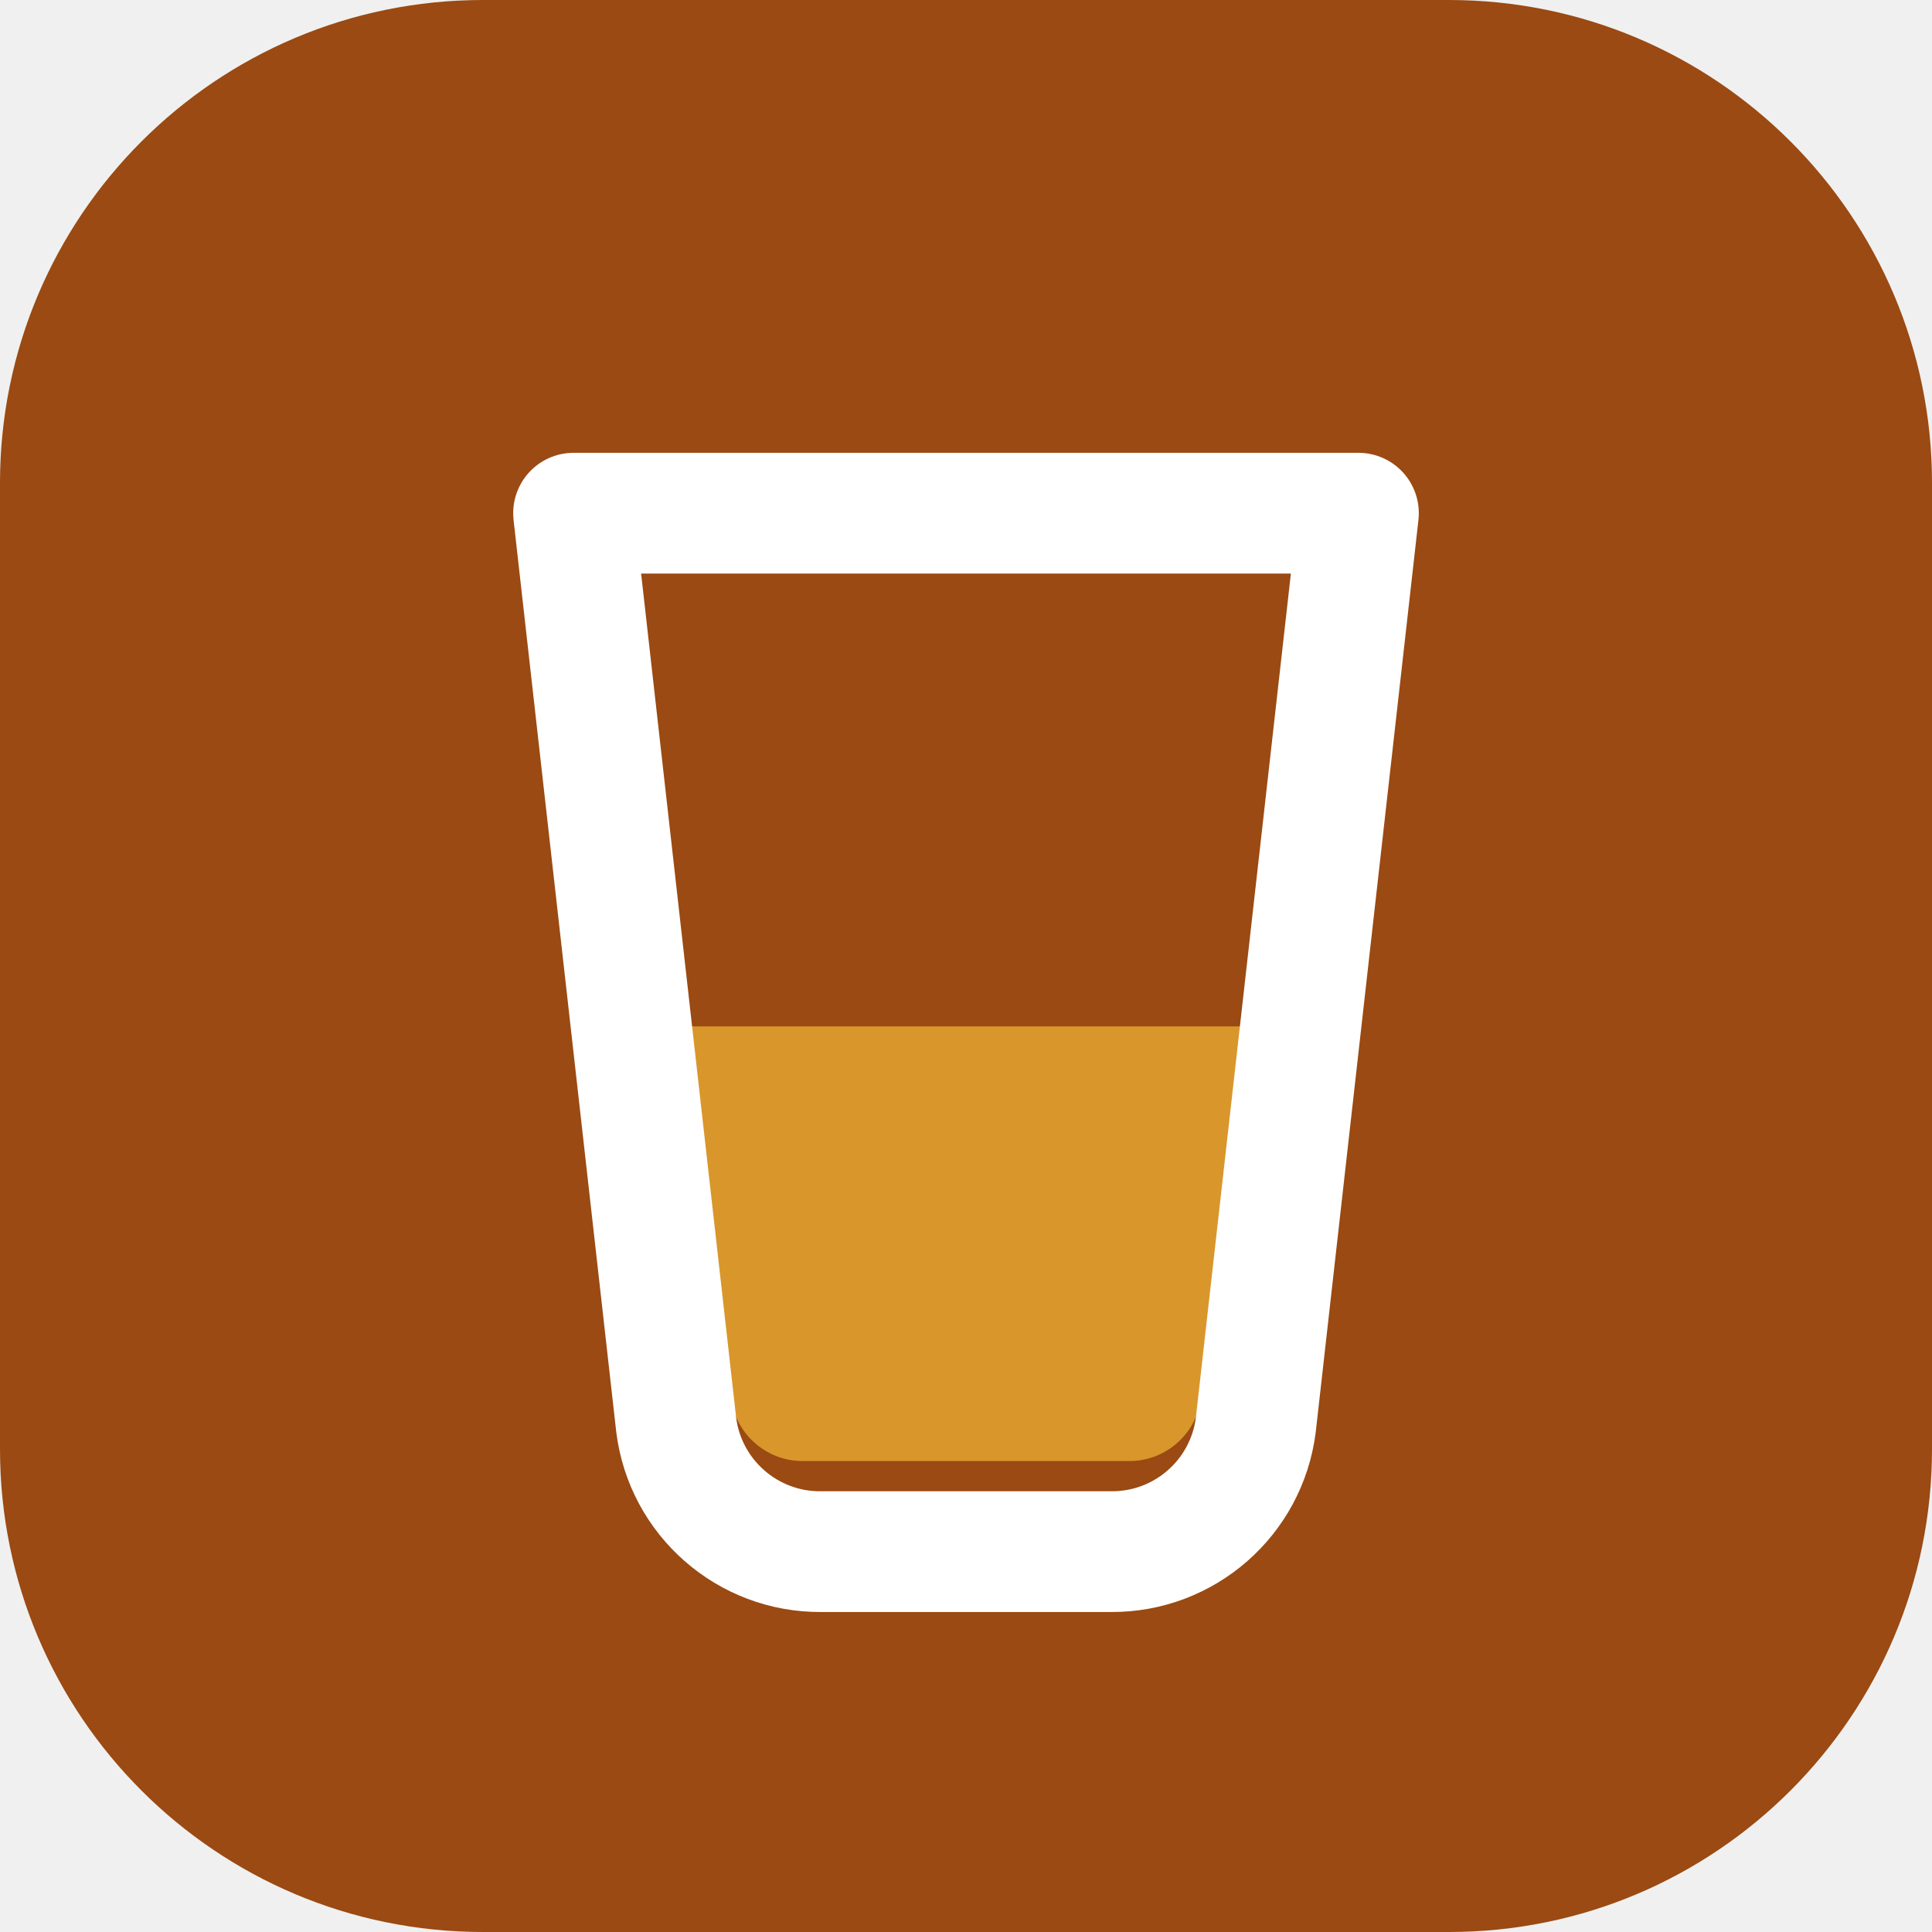
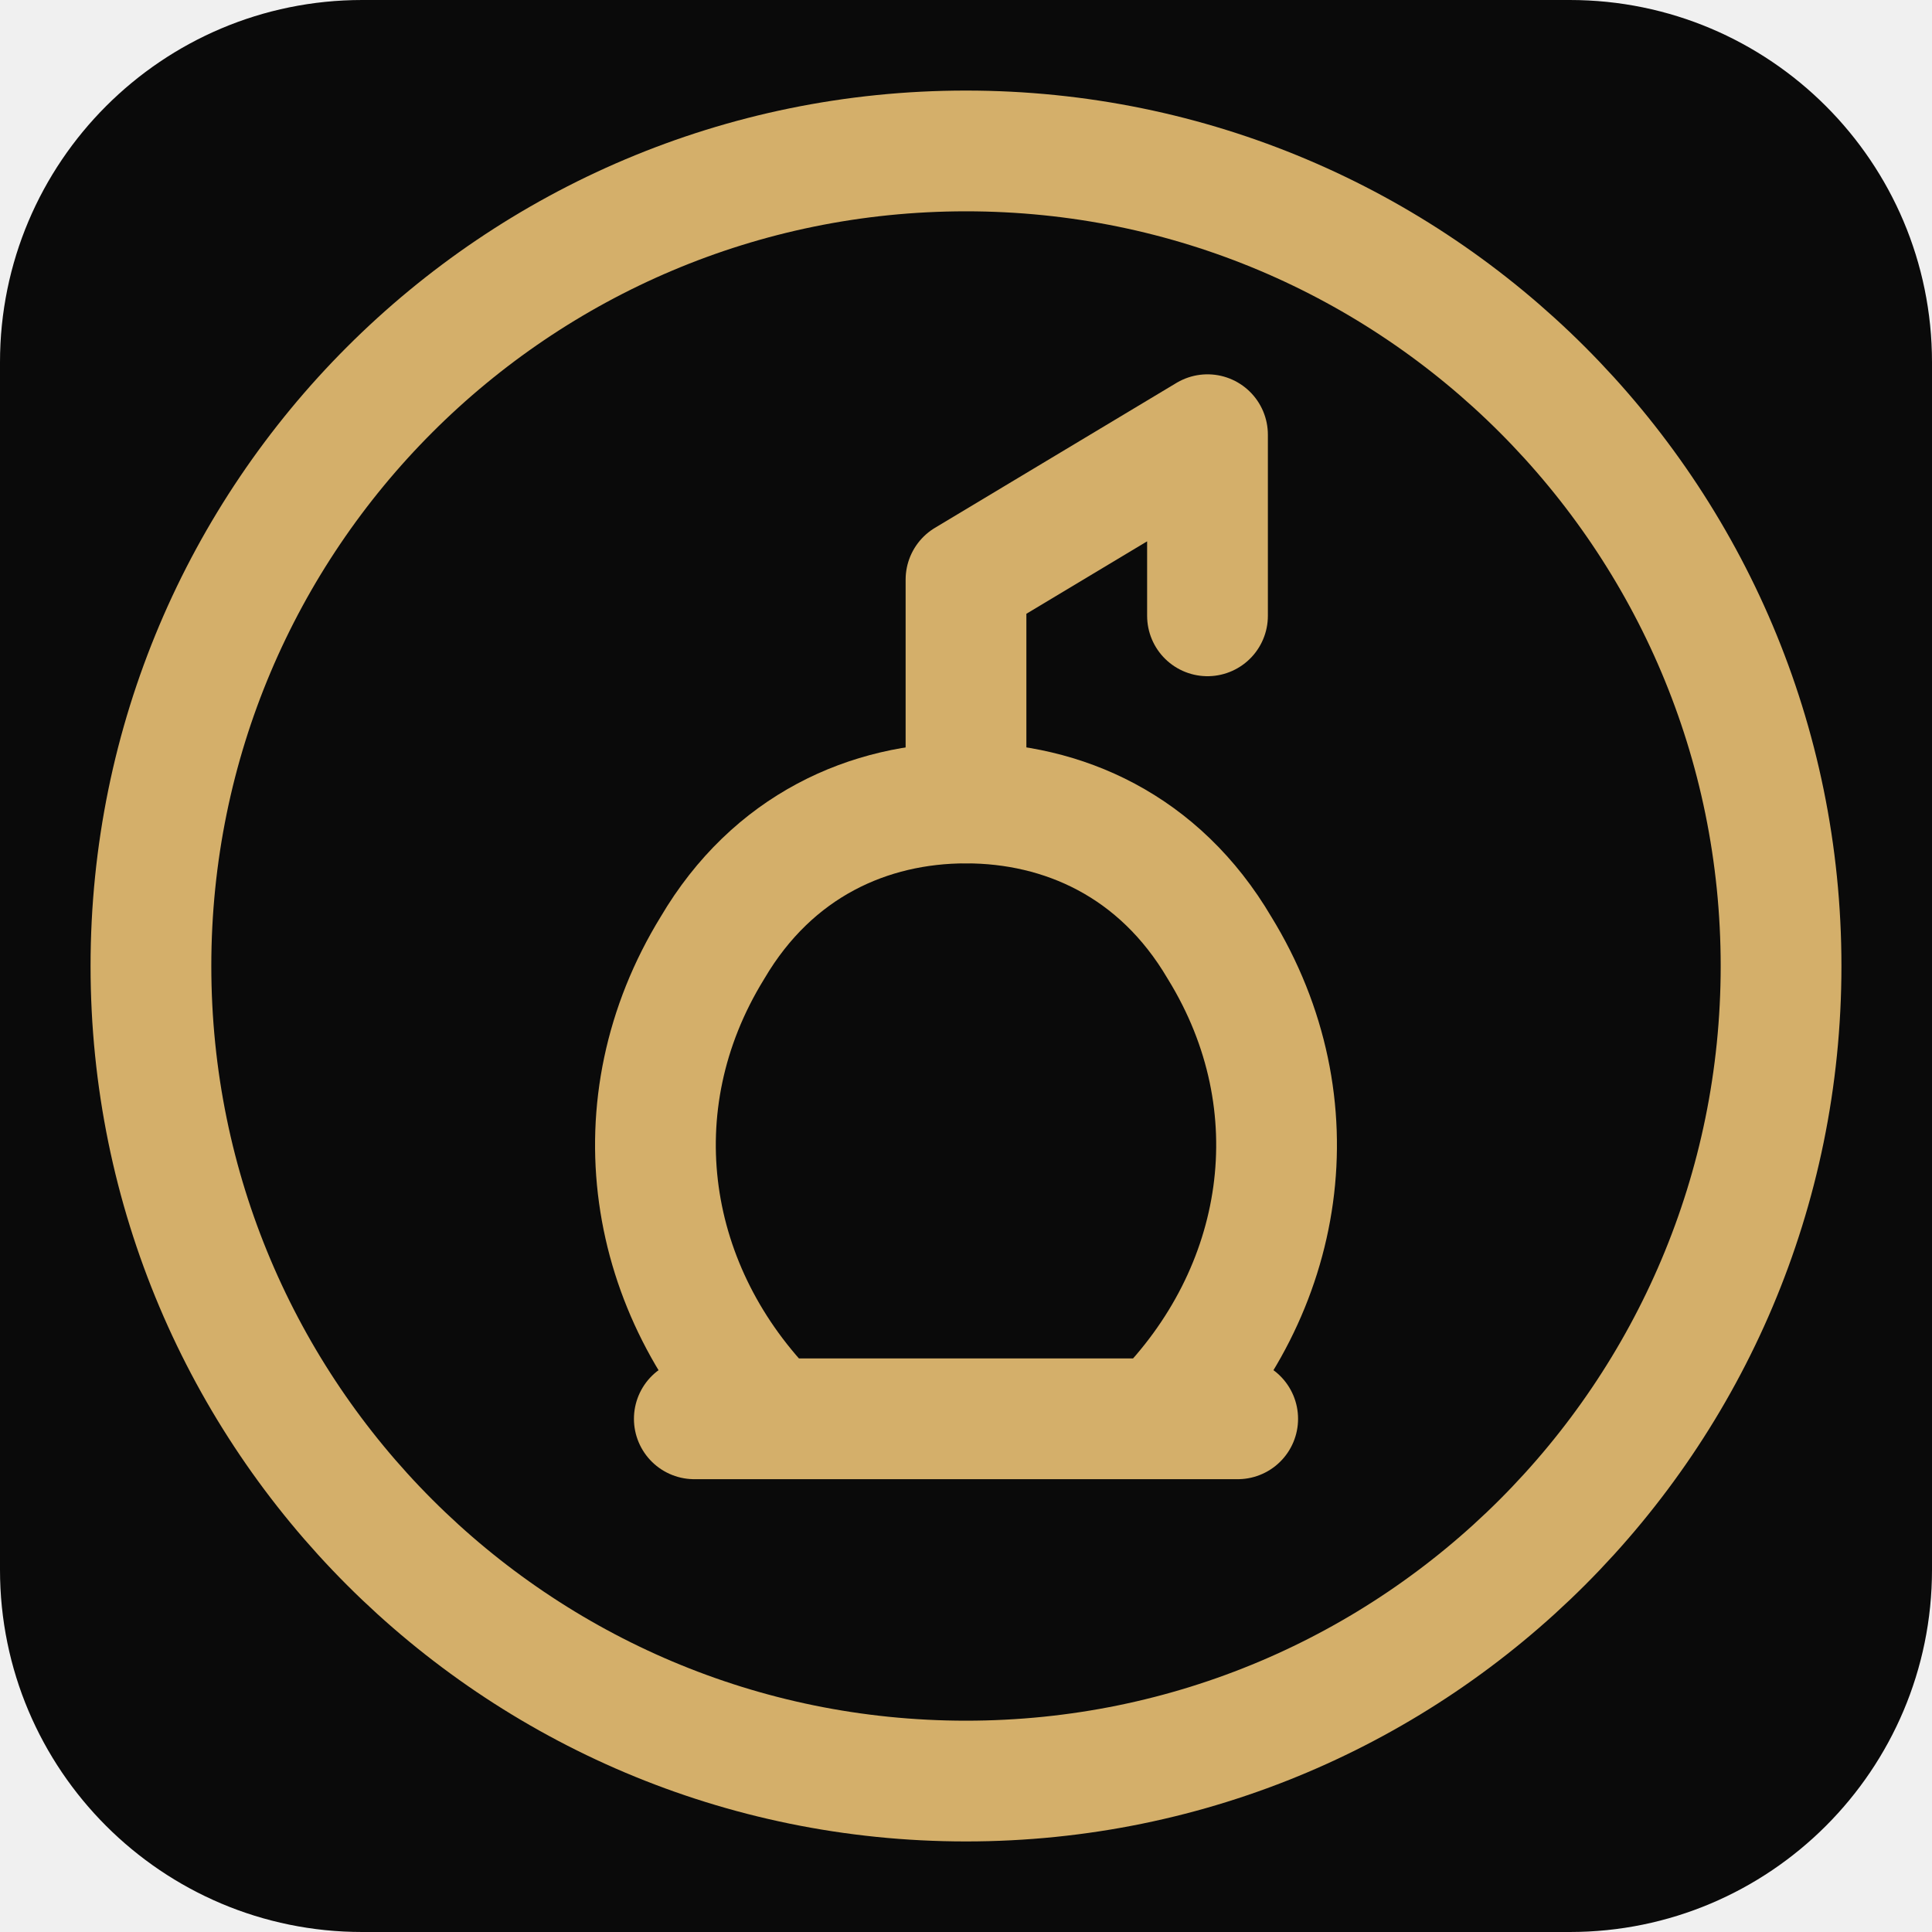
<svg xmlns="http://www.w3.org/2000/svg" viewBox="0 0 32 32">
-   <rect width="32" height="32" rx="8" fill="#9a4a12" />
-   <path d="M11.4 17h9.2l-.7 6.1a1.2 1.2 0 0 1-1.2 1.1h-5.4a1.2 1.2 0 0 1-1.2-1.1z" fill="#d9962b" />
-   <path d="M9.5 8.5h13l-1.7 15.1a2.4 2.4 0 0 1-2.4 2.1h-4.8a2.4 2.4 0 0 1-2.4-2.1z" fill="none" stroke="#fff" stroke-width="2" stroke-linejoin="round" />
+   <rect width="32" height="32" rx="6" fill="#0a0a0a" />
+   <g fill="none" stroke="#d4af6a" stroke-width="2" stroke-linecap="round" stroke-linejoin="round">
+     <circle cx="16" cy="16" r="13.5" />
+     <path d="M11.5 23.5h9M12.8 23.5c-2.1-2.1-2.6-5.2-1-7.8 1-1.7 2.6-2.4 4.2-2.4s3.2.7 4.2 2.4c1.6 2.6 1.1 5.7-1 7.8" />
+     <path d="M16 13.3V9.6l4-2.4M20 7.2v3" />
+   </g>
</svg>
